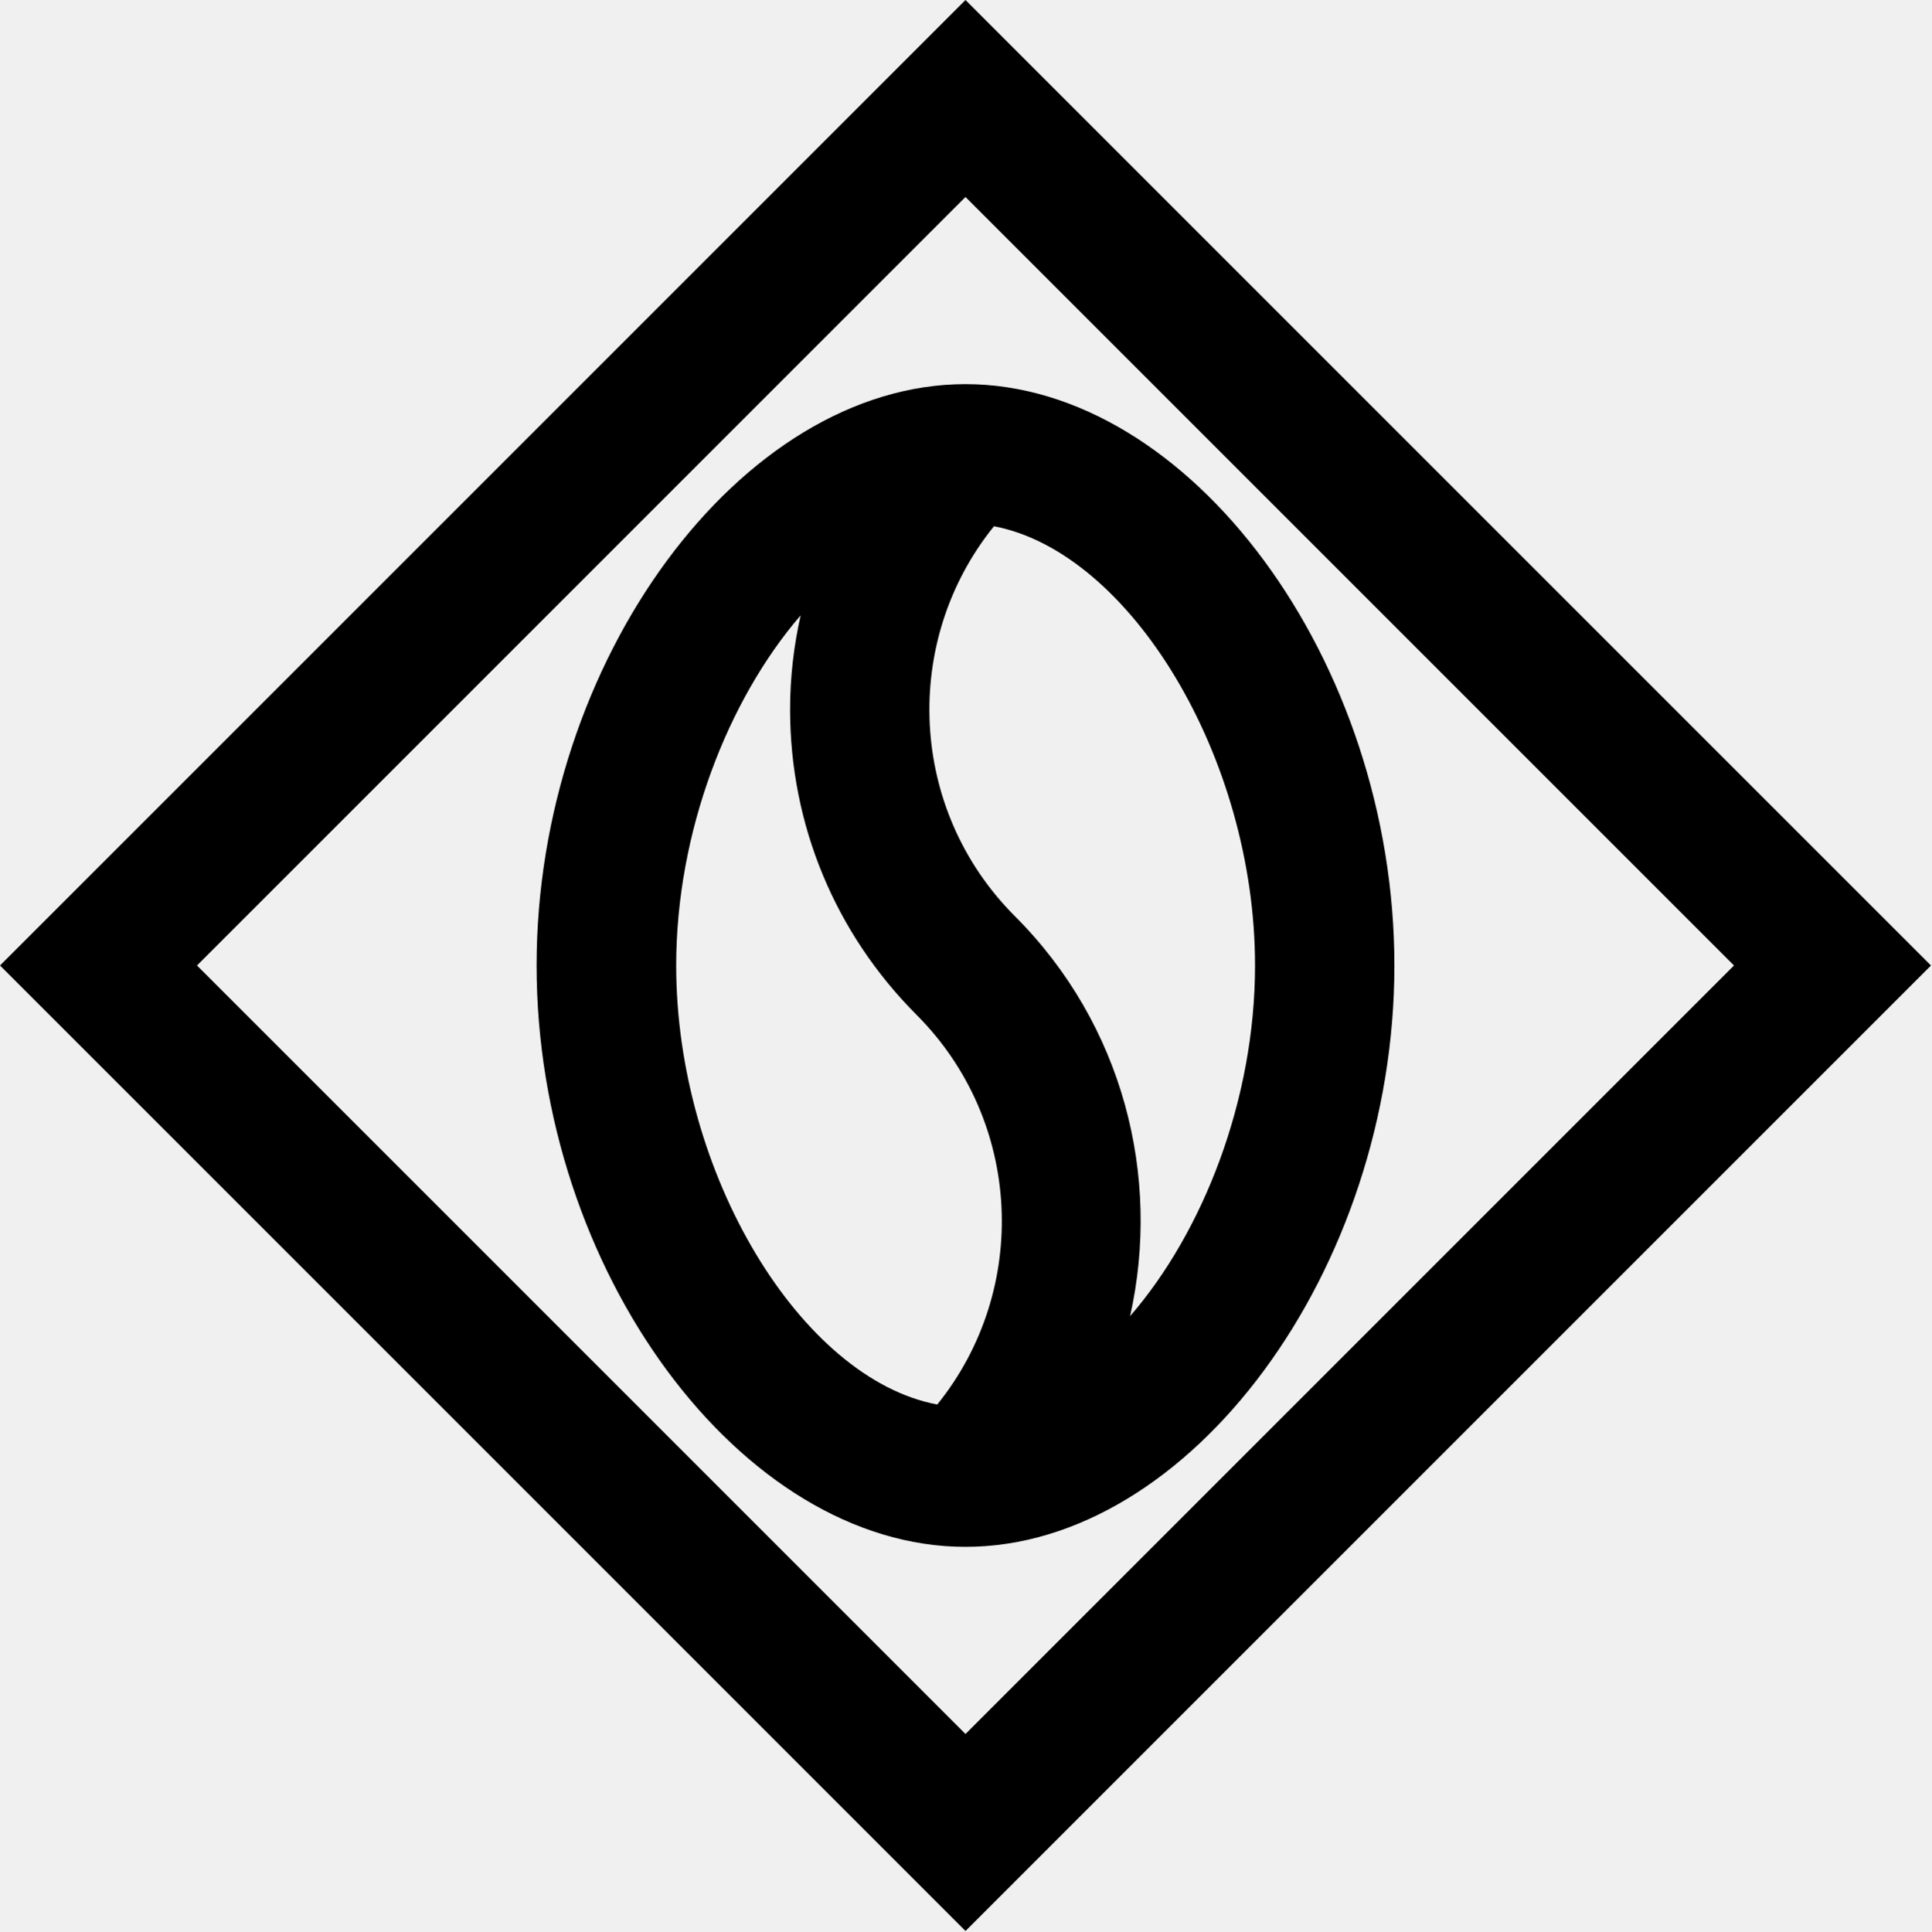
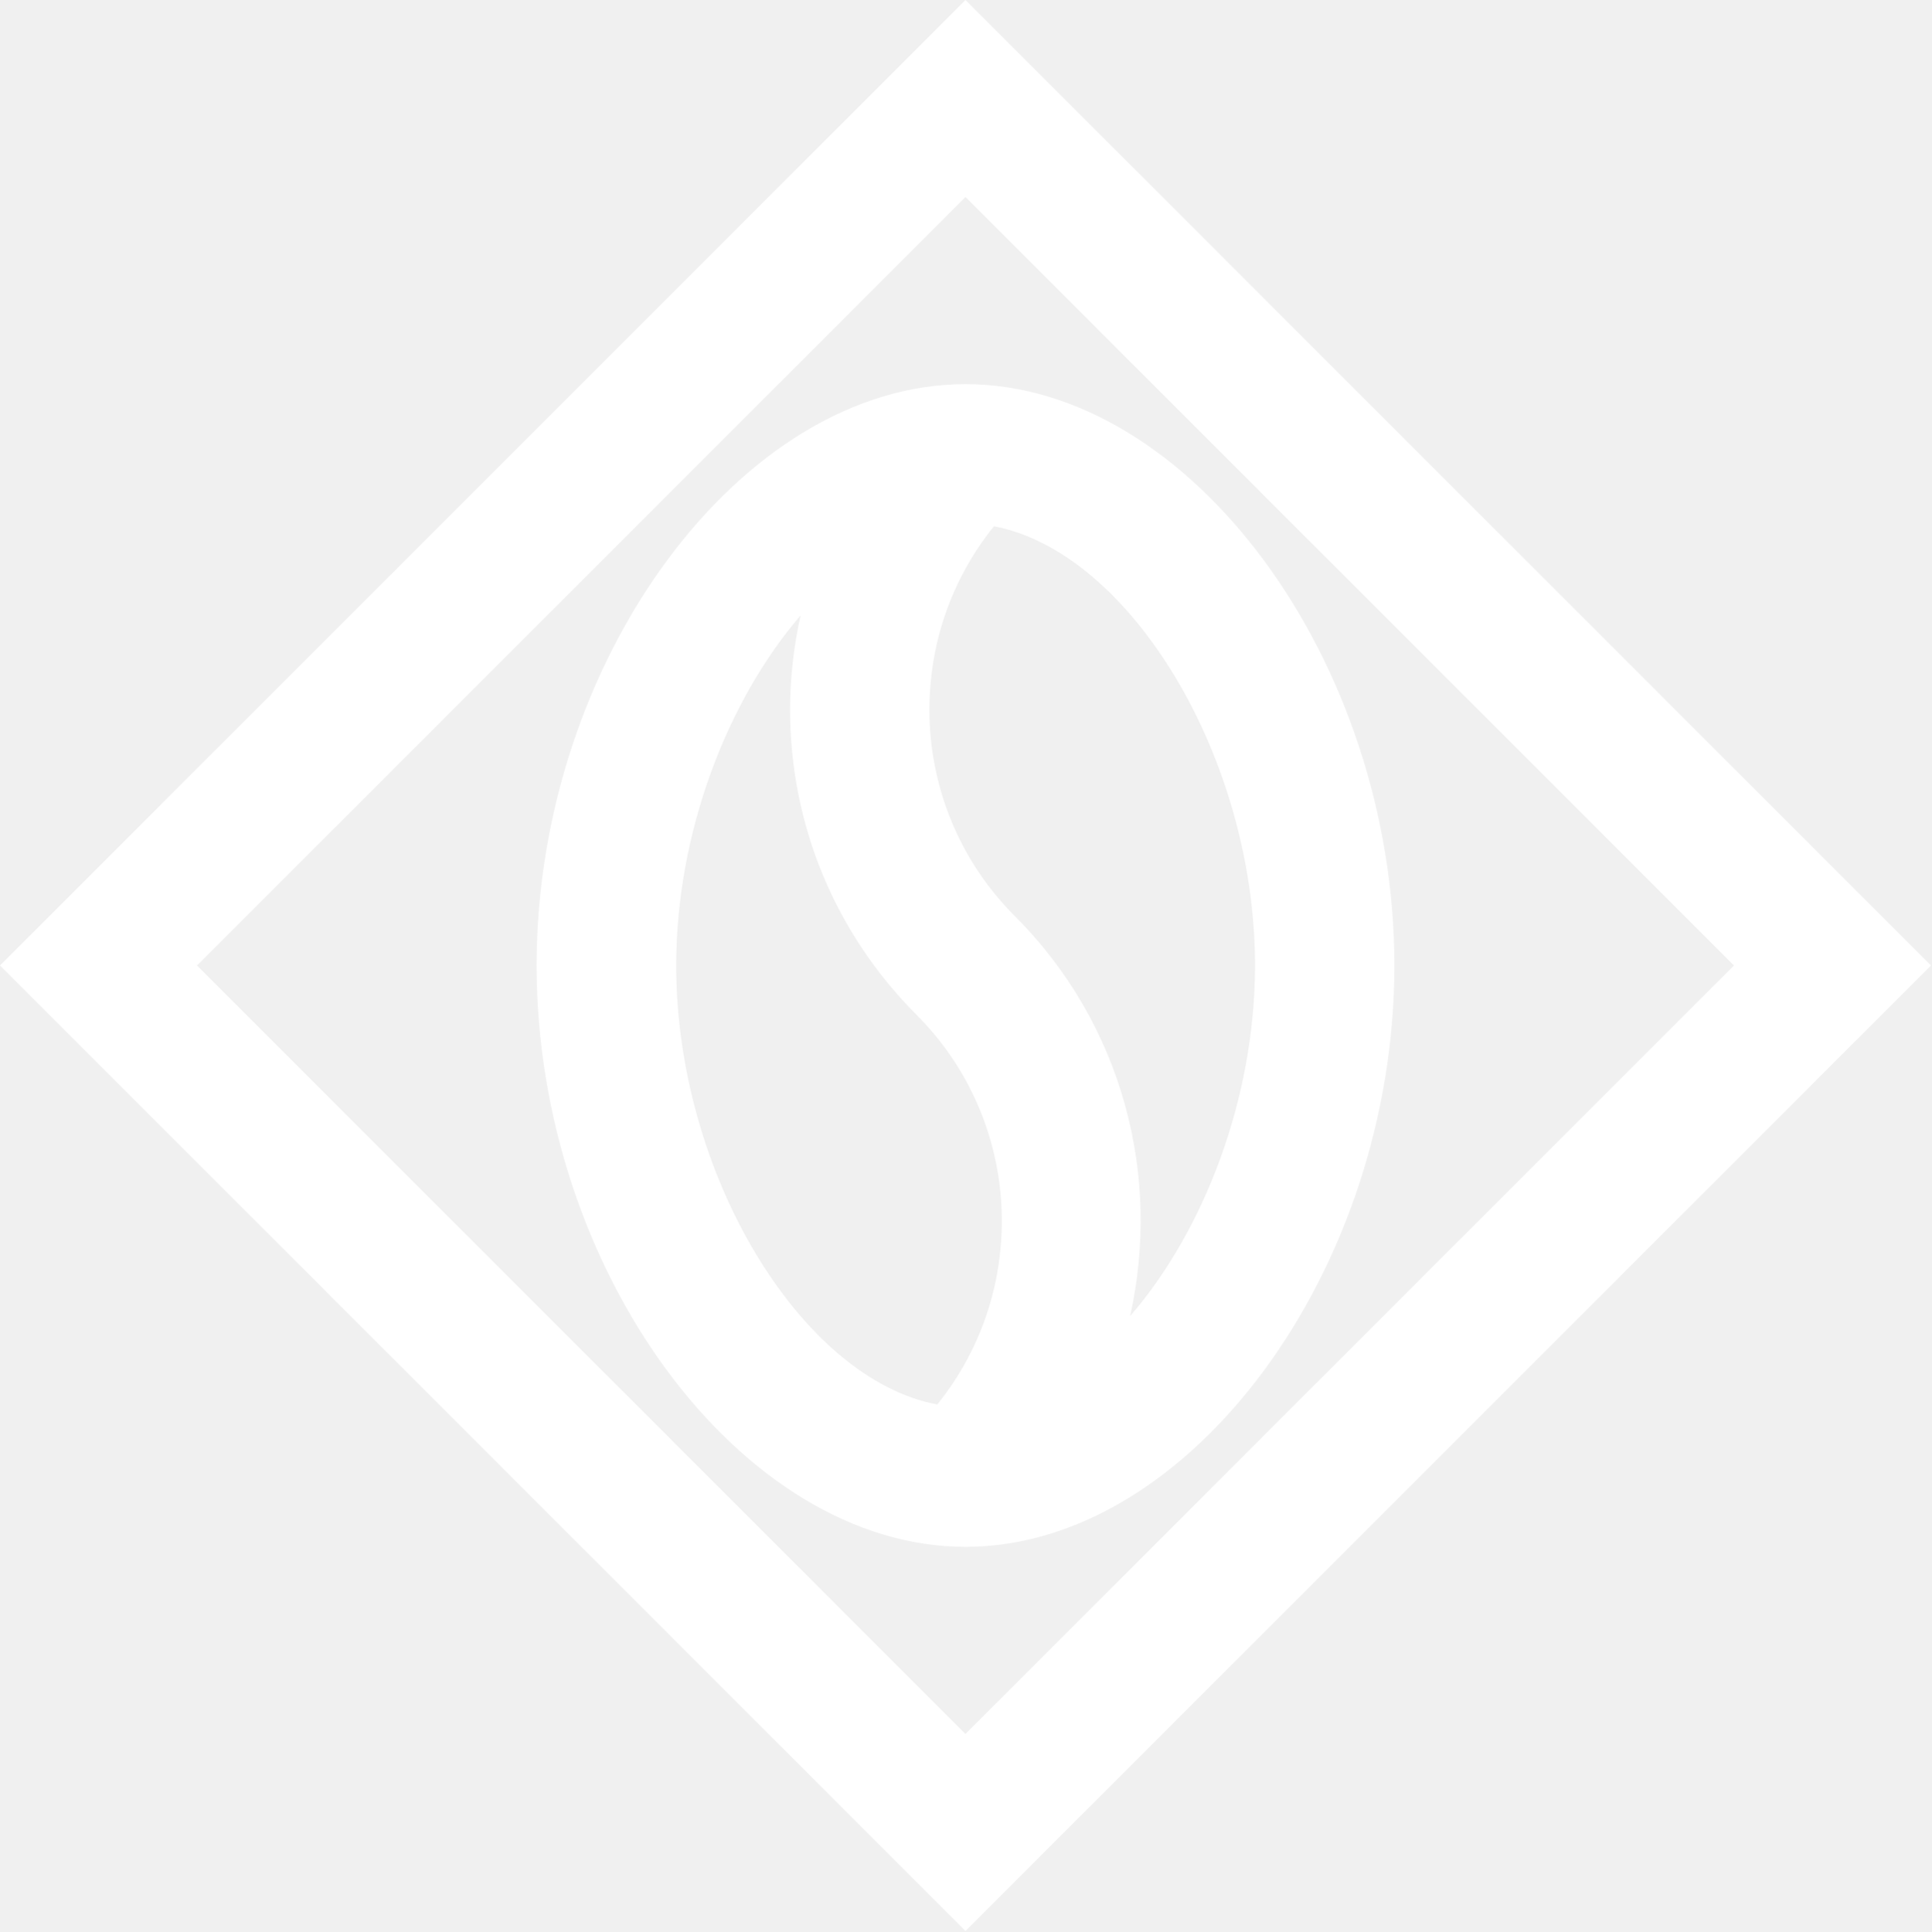
<svg xmlns="http://www.w3.org/2000/svg" width="145" height="145" viewBox="0 0 145 145" fill="none">
-   <path d="M72.491 0L0 72.491L72.491 144.983L144.983 72.491L72.491 0ZM14.791 72.491L72.491 14.791L130.191 72.491L72.491 130.191L14.791 72.491Z" fill="black" />
-   <path d="M72.491 28.841C55.631 28.841 40.288 49.649 40.288 72.491C40.288 95.334 55.631 116.141 72.491 116.141C89.352 116.141 104.694 95.334 104.694 72.491C104.694 49.649 89.352 28.841 72.491 28.841ZM50.77 72.491C50.77 62.458 54.649 52.545 60.114 46.201C59.596 48.494 59.321 50.856 59.321 53.27C59.321 61.924 62.7 70.061 68.802 76.181C76.801 84.18 77.318 96.851 70.371 105.453C60.165 103.539 50.77 88.162 50.77 72.491ZM84.852 98.816C87.197 88.334 84.335 76.922 76.198 68.785C68.199 60.786 67.682 48.115 74.629 39.513C84.817 41.443 94.23 56.821 94.23 72.491C94.23 82.559 90.334 92.489 84.852 98.816Z" fill="black" />
+   <path d="M72.491 0L0 72.491L72.491 144.983L144.983 72.491L72.491 0ZM14.791 72.491L72.491 14.791L130.191 72.491L72.491 130.191L14.791 72.491Z" fill="white" />
+   <path d="M72.491 28.841C55.631 28.841 40.288 49.649 40.288 72.491C40.288 95.334 55.631 116.141 72.491 116.141C89.352 116.141 104.694 95.334 104.694 72.491C104.694 49.649 89.352 28.841 72.491 28.841ZM50.77 72.491C50.77 62.458 54.649 52.545 60.114 46.201C59.596 48.494 59.321 50.856 59.321 53.27C59.321 61.924 62.7 70.061 68.802 76.181C76.801 84.18 77.318 96.851 70.371 105.453C60.165 103.539 50.77 88.162 50.77 72.491ZM84.852 98.816C87.197 88.334 84.335 76.922 76.198 68.785C68.199 60.786 67.682 48.115 74.629 39.513C84.817 41.443 94.23 56.821 94.23 72.491C94.23 82.559 90.334 92.489 84.852 98.816Z" fill="white" />
</svg>
